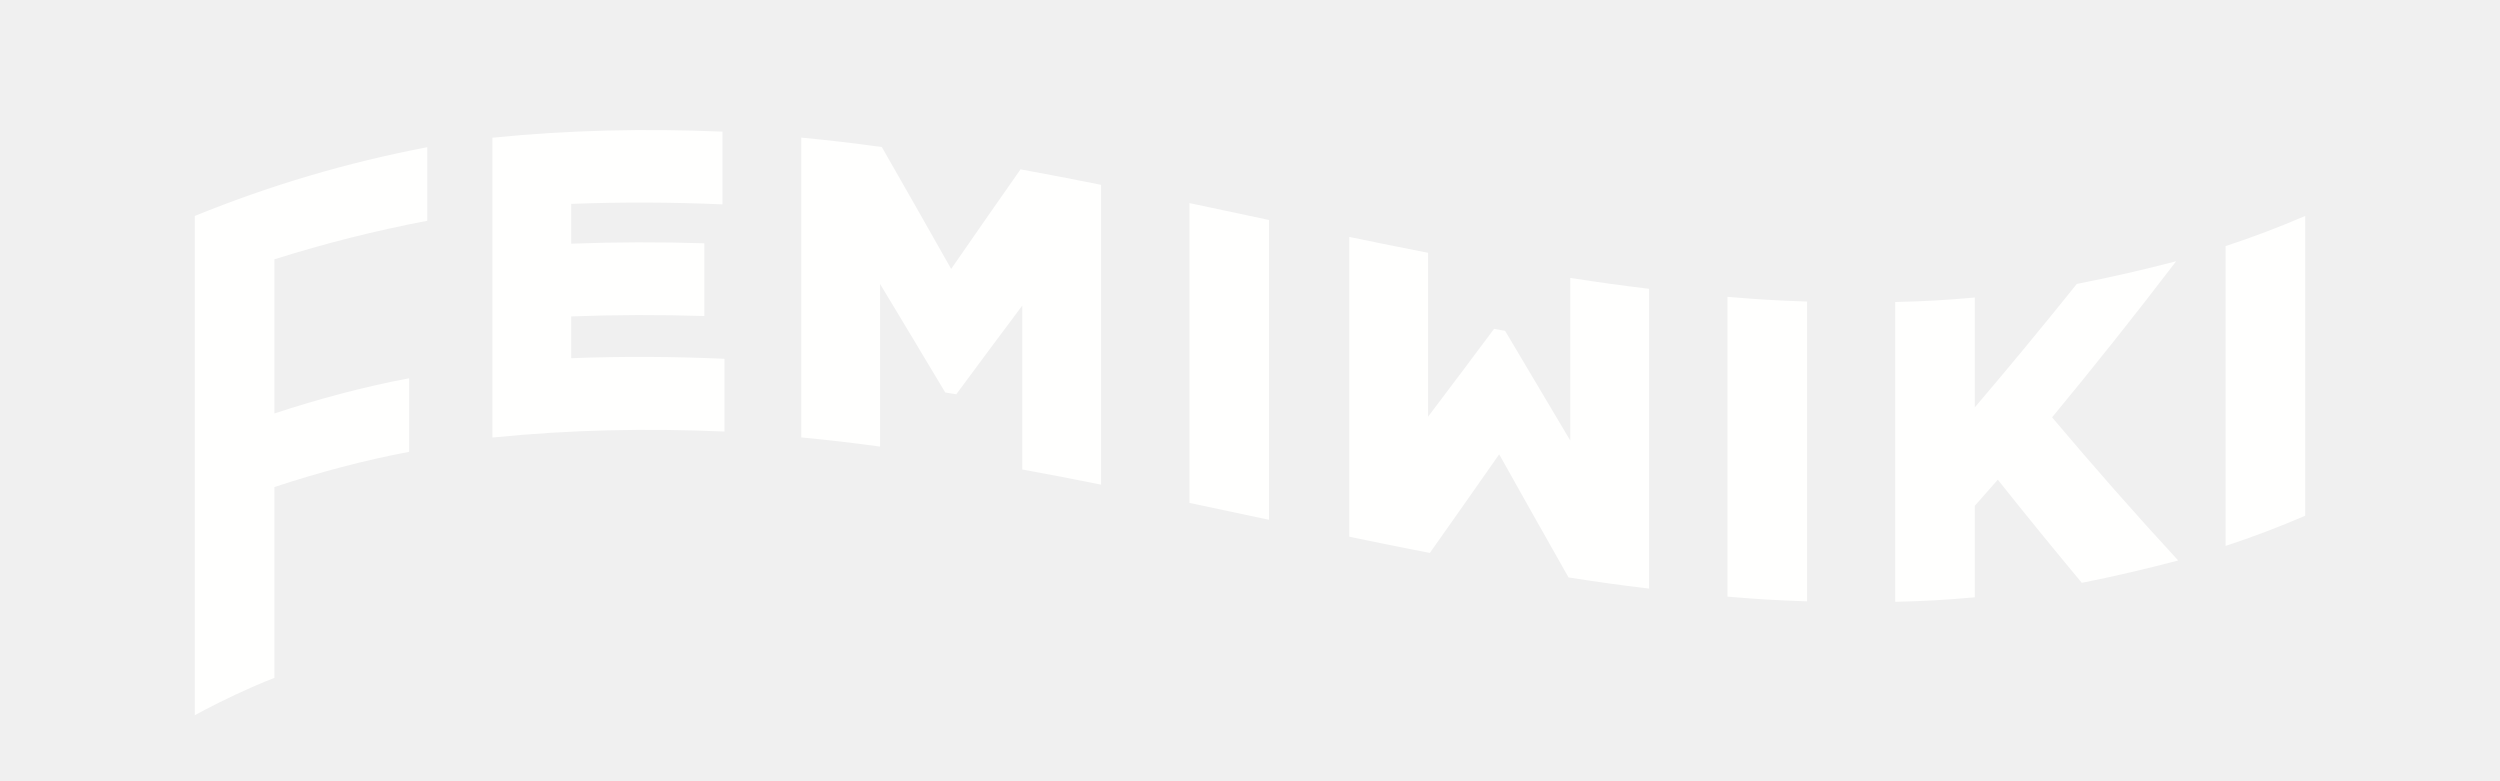
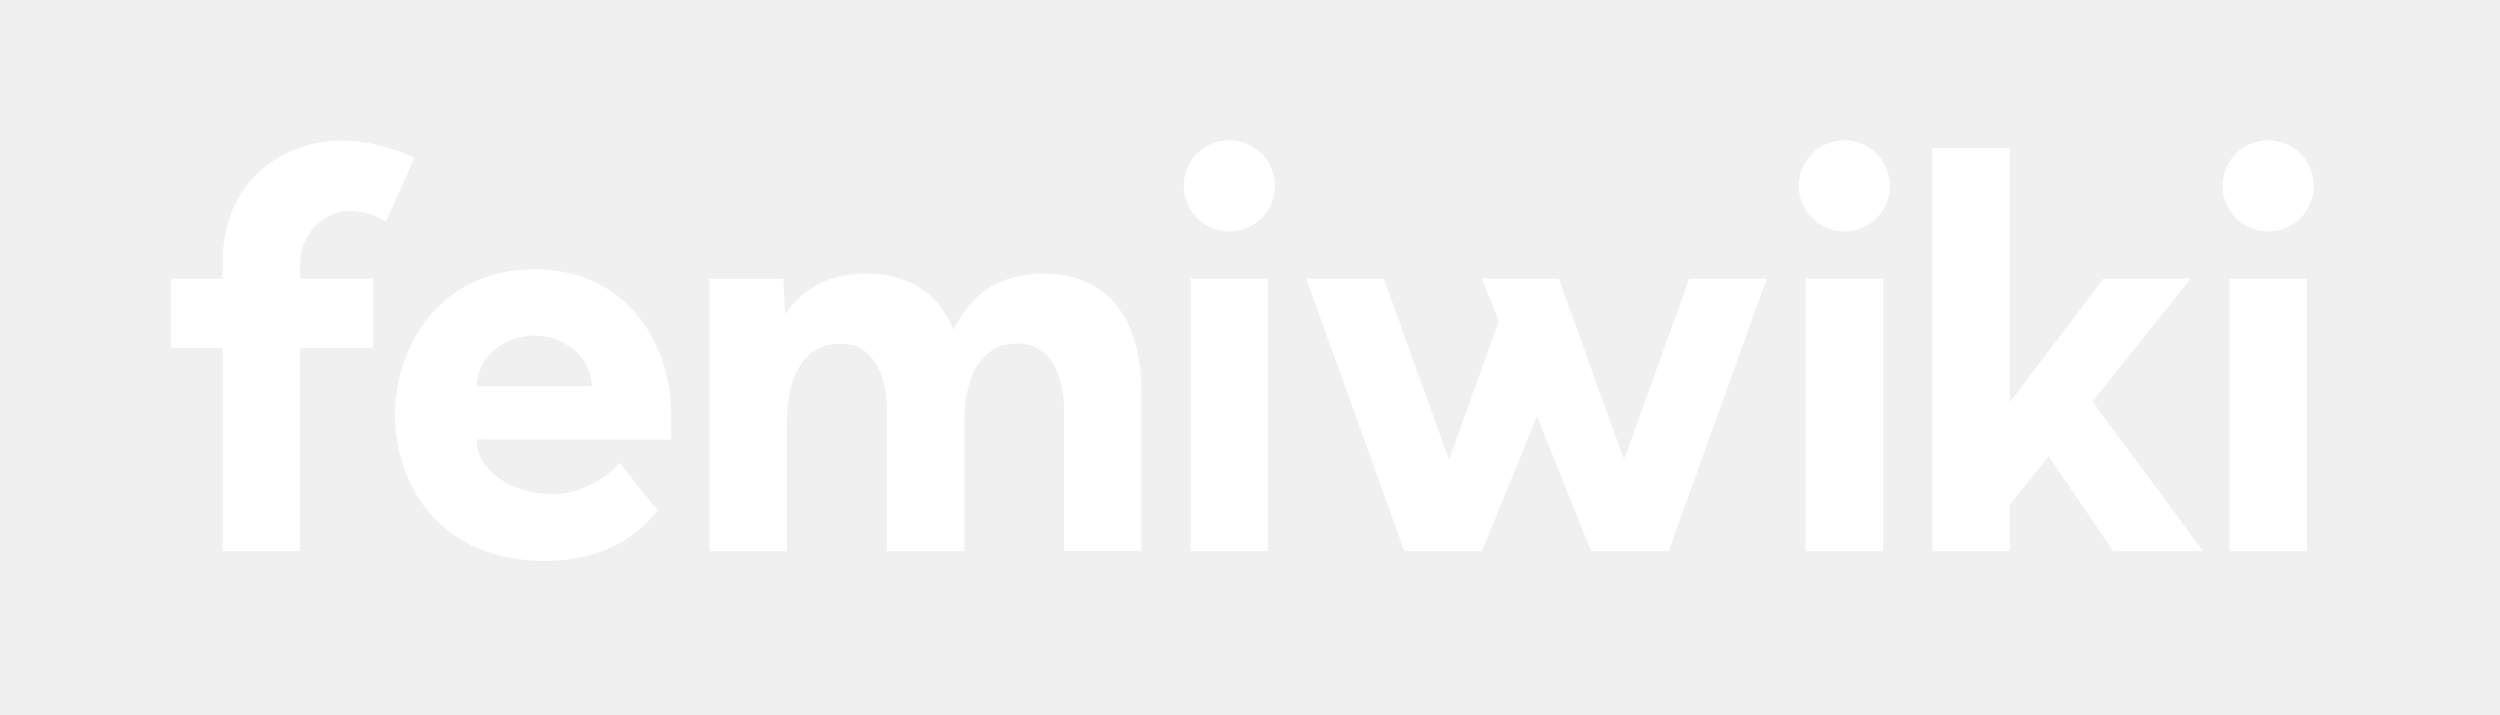
- <svg xmlns="http://www.w3.org/2000/svg" height="356.9" width="1143.519">
-   <path d="M261.278 144.732c20.35-.77 40.524-.807 60.876-.182v-33.27c-20.352-.626-40.527-.587-60.875.18V93.263c23.13-.894 46.057-.78 69.177.217V60.208c-35.36-1.48-69.994-.757-105.215 2.787v137.129c35.533-3.572 70.465-4.274 106.137-2.739v-33.272c-23.428-1.035-46.659-1.17-70.099-.265zm173.793-21.723a9943.304 9943.304 0 00-31.72-55.752c-14.739-1.994-22.107-2.874-36.845-4.31v137.127c14.416 1.406 21.622 2.263 36.038 4.202V129.87a11900.153 11900.153 0 0129.817 49.66c2.02.323 3.03.486 5.05.816a7165.43 7165.43 0 0130.182-40.565v74.96c14.418 2.641 21.626 4.045 36.043 6.933V84.547a2020.998 2020.998 0 00-36.847-7.083 9316.466 9316.466 0 00-31.72 45.547m108.988 107.007c14.563 3.072 21.844 4.639 36.407 7.738V100.629c-14.563-3.1-21.844-4.665-36.407-7.737zm246.11 42.893c14.564 1.198 21.846 1.646 36.41 2.154v-137.13c-14.564-.507-21.846-.958-36.41-2.154zM995.38 119.503a747.993 747.993 0 01-45.44 10.38 2540.044 2540.044 0 01-46.645 56.458l.001-50.257c-14.562 1.29-21.844 1.684-36.408 2.061v137.132c14.564-.379 21.846-.774 36.408-2.063l-.001-41.862c4.207-4.734 6.308-7.122 10.513-11.936a2734.984 2734.984 0 0038.426 47.178 746.58 746.58 0 0044.094-10.228c-19.75-21.39-38.912-43.218-57.684-65.468a2352.694 2352.694 0 0056.736-71.395m22.623-6.926v137.13a436.502 436.502 0 0036.409-13.805V98.773a436.032 436.032 0 01-36.41 13.804M685.738 207.81a11659.982 11659.982 0 0031.718 56.31c14.74 2.282 22.107 3.323 36.847 5.116v-137.13c-14.417-1.753-21.624-2.769-36.04-4.99v74.405a14193.435 14193.435 0 01-29.816-50.19c-2.02-.354-3.03-.533-5.05-.895a8573.053 8573.053 0 01-30.183 40.16v-74.959c-14.416-2.81-21.624-4.28-36.041-7.27v137.126a2720.546 2720.546 0 0036.846 7.427 9646.516 9646.516 0 0031.719-45.111m-560.223-89.2a619.733 619.733 0 0169.912-17.633V67.335c-36.739 7.026-71.668 17.353-106.321 31.437v228.386s7.413-4.181 18.76-9.499c11.347-5.316 17.65-7.562 17.65-7.562v-87.325c20.16-6.635 40.744-12.175 61.611-16.107v-33.64c-20.867 3.93-41.45 9.47-61.613 16.105z" fill="#fffffe" />
+ <svg xmlns="http://www.w3.org/2000/svg" viewBox="0 0 737.73 210.88">
+   <g fill="#fff">
+     <path fill="none" d="M0 0h737.73v210.88H0z" />
+     <path d="M657.89 82.22h22.88v80.42h-22.88z" />
+     <circle cx="669.33" cy="54.85" r="13.45" />
+     <path d="M351.33 82.22h22.88v80.42h-22.88z" />
+     <circle cx="362.77" cy="54.85" r="13.45" />
+     <path d="M532.81 82.22h22.88v80.42h-22.88z" />
+     <circle cx="544.25" cy="54.85" r="13.45" />
+     <path class="cls-2" d="M650.09 162.63l-32.62-44.17 28.97-36.24h-25.73l-27.64 36.52V43.69H570.2l-.01 118.94h22.88v-13.67h.01l11.46-14.34 19.07 28.01h26.48zM50.47 82.22h15.21v-4.5c0-25.28 18.84-36.26 35.12-36.26a52.7 52.7 0 0121.49 5.1L118.1 56l-4.2 9.43a20.76 20.76 0 00-10.9-3.19c-4.87 0-14.48 4.12-14.48 16.6v3.38h21.64v20.52H88.55v59.9H65.68v-59.9H50.47zM308 80.73c-13.46 0-21.84 6.53-26.59 16.6-4.65-11.4-14.09-16.6-25.7-16.6-11.27 0-19 4.57-24 12l-.55-10.43h-21.79v80.38h22.87v-38.2c0-11.7 3.92-23.06 15.8-23.06s13.61 13.78 13.62 18.21v43h22.88v-38.2c0-11.7 3.92-23.06 15.79-23.06s13.61 13.78 13.63 18.21v43h22.87v-46.76c0-24.4-12.19-35.09-28.83-35.09zm190.49 1.49l-19.25 53.43-19.26-53.43H437.3l5.02 12.53-14.74 40.9-19.24-53.43h-22.88l28.96 80.41h22.88l16.27-39.8 15.95 39.8h22.88l28.96-80.41h-22.87zm-300.37 40.25c0-20.73-12.88-43-40.46-43s-41.09 22.46-41.09 43.05c0 20.22 13.13 43 44 43 16.93 0 27.48-7 33.44-14.9l-11.21-14.11c-3.68 4.78-12.44 9.37-19.28 9.37-12.64 0-22.88-7.15-22.88-16v-.21l57.4.06s.08-4.99.08-7.26zm-57.46-8.53c.27-8.28 7.76-14.92 17-14.92s16.73 6.64 17 14.92z" />
+   </g>
</svg>
